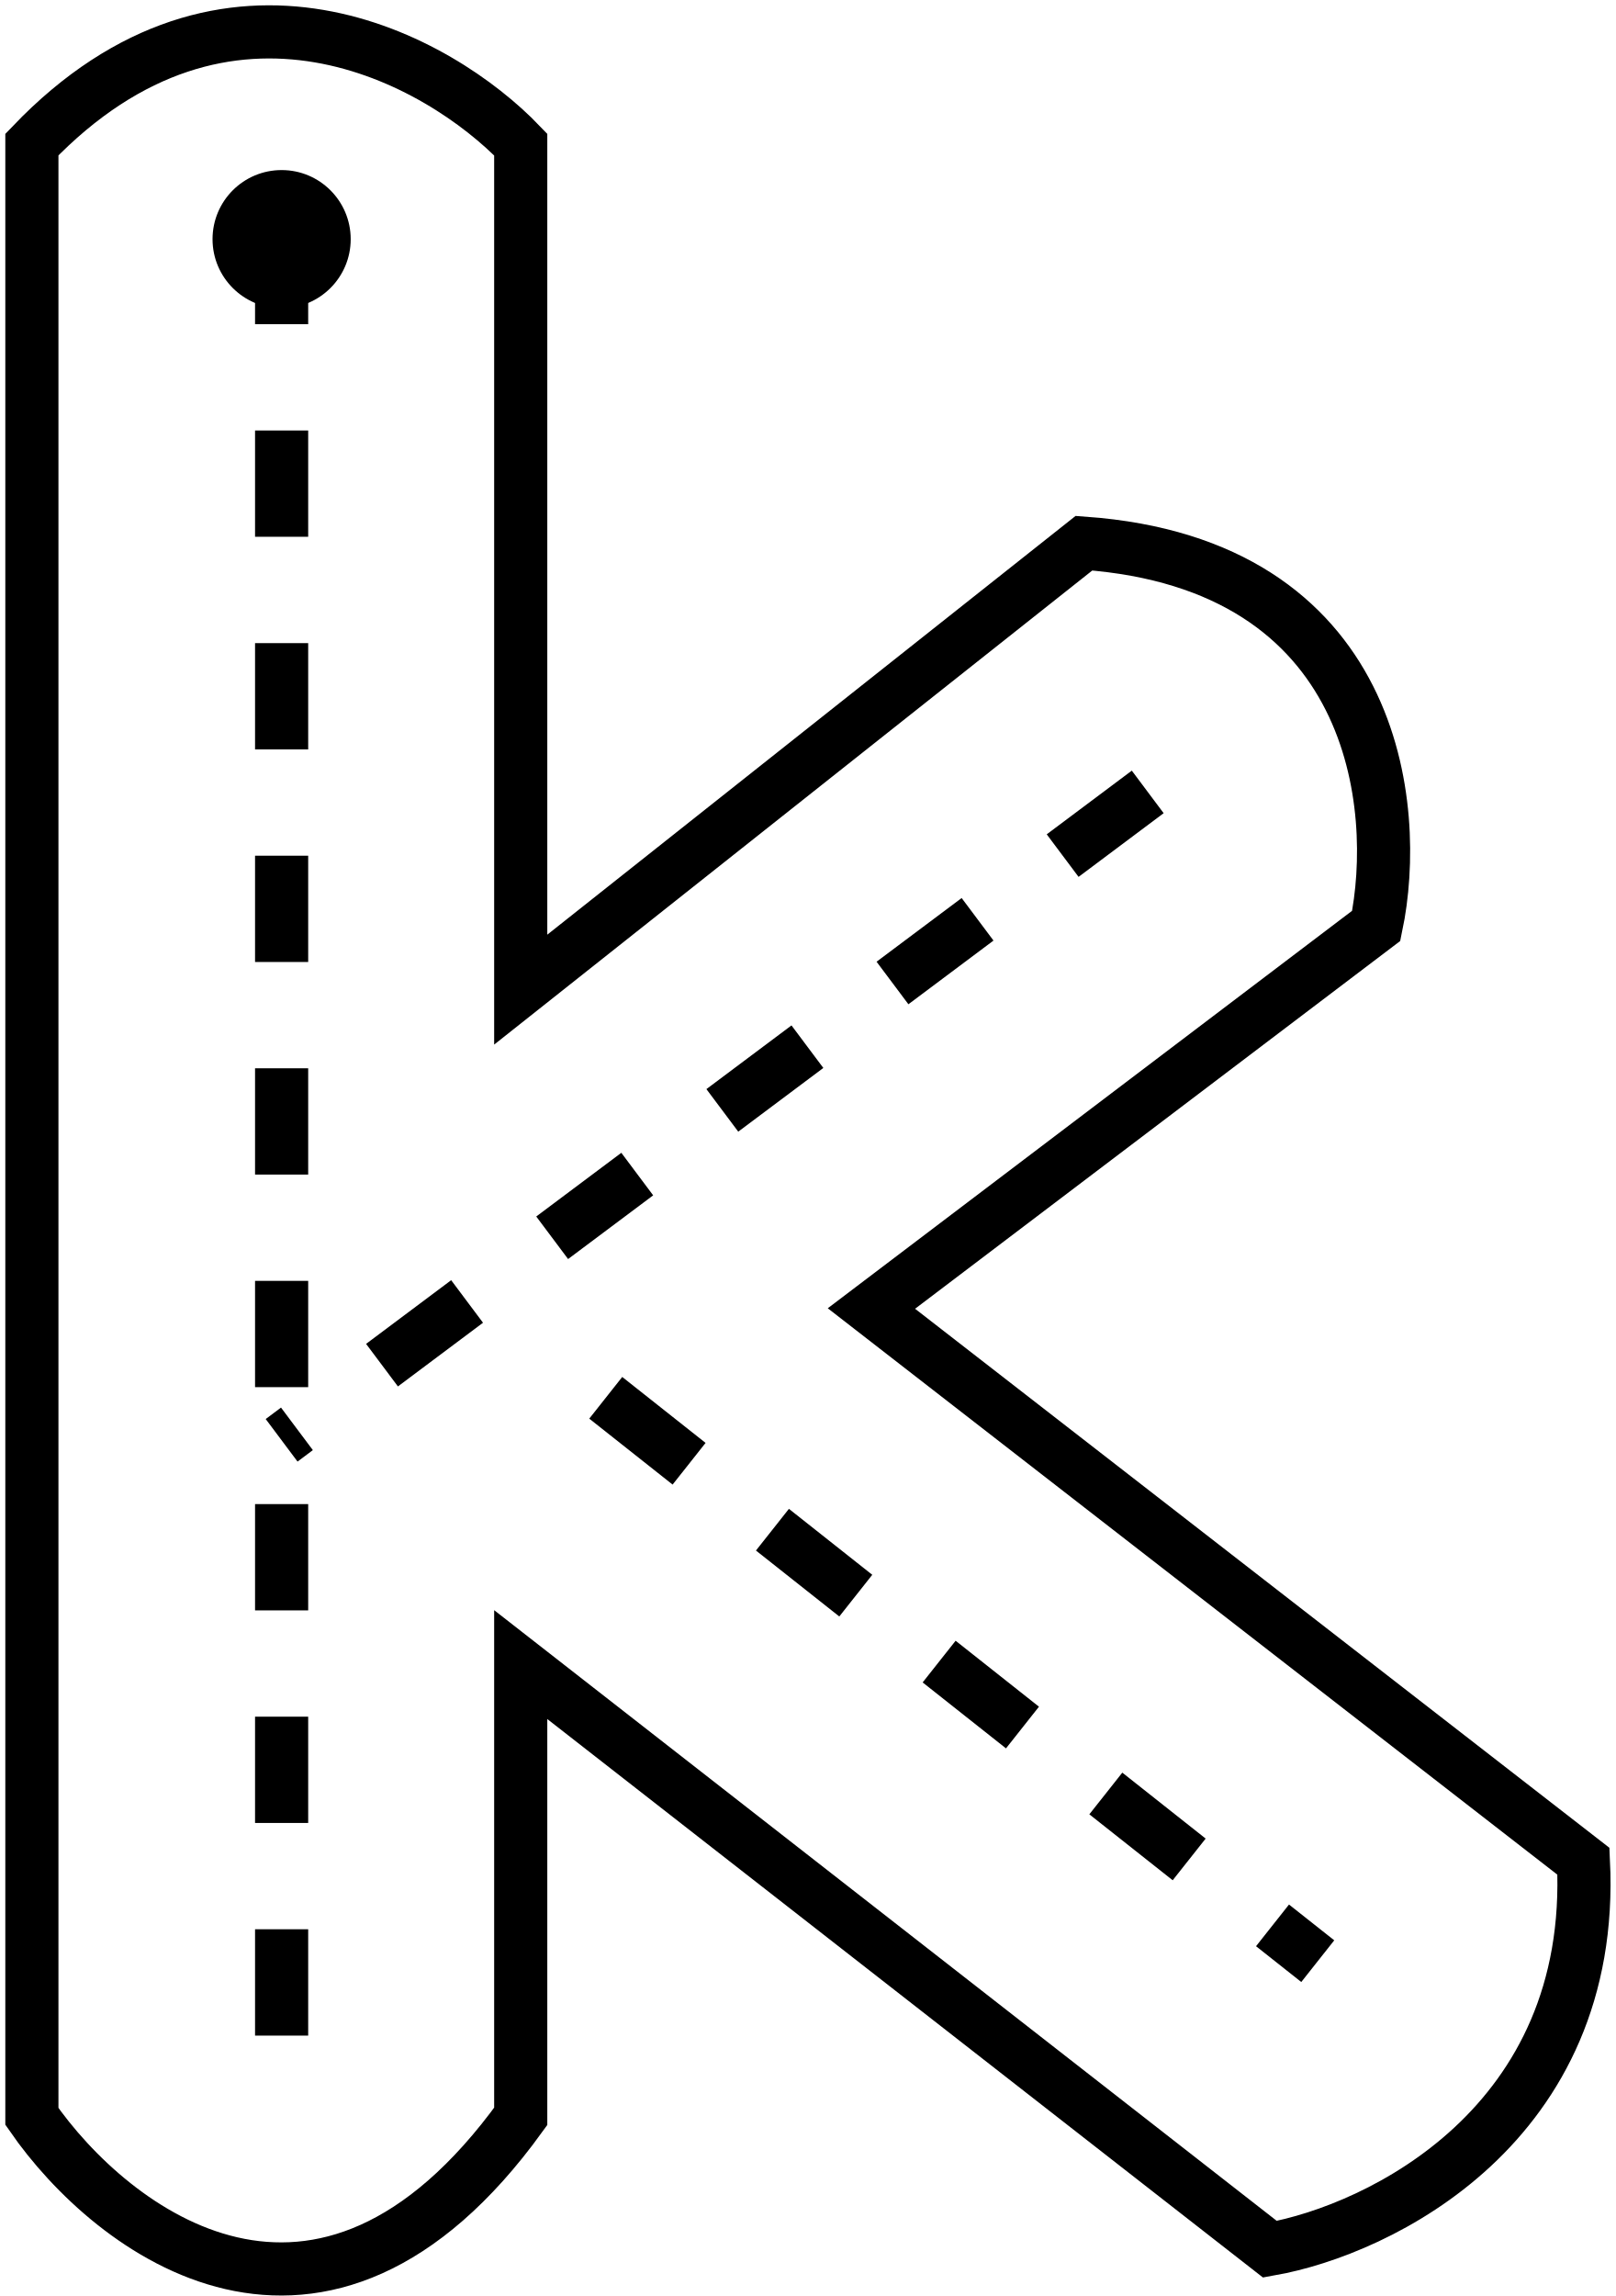
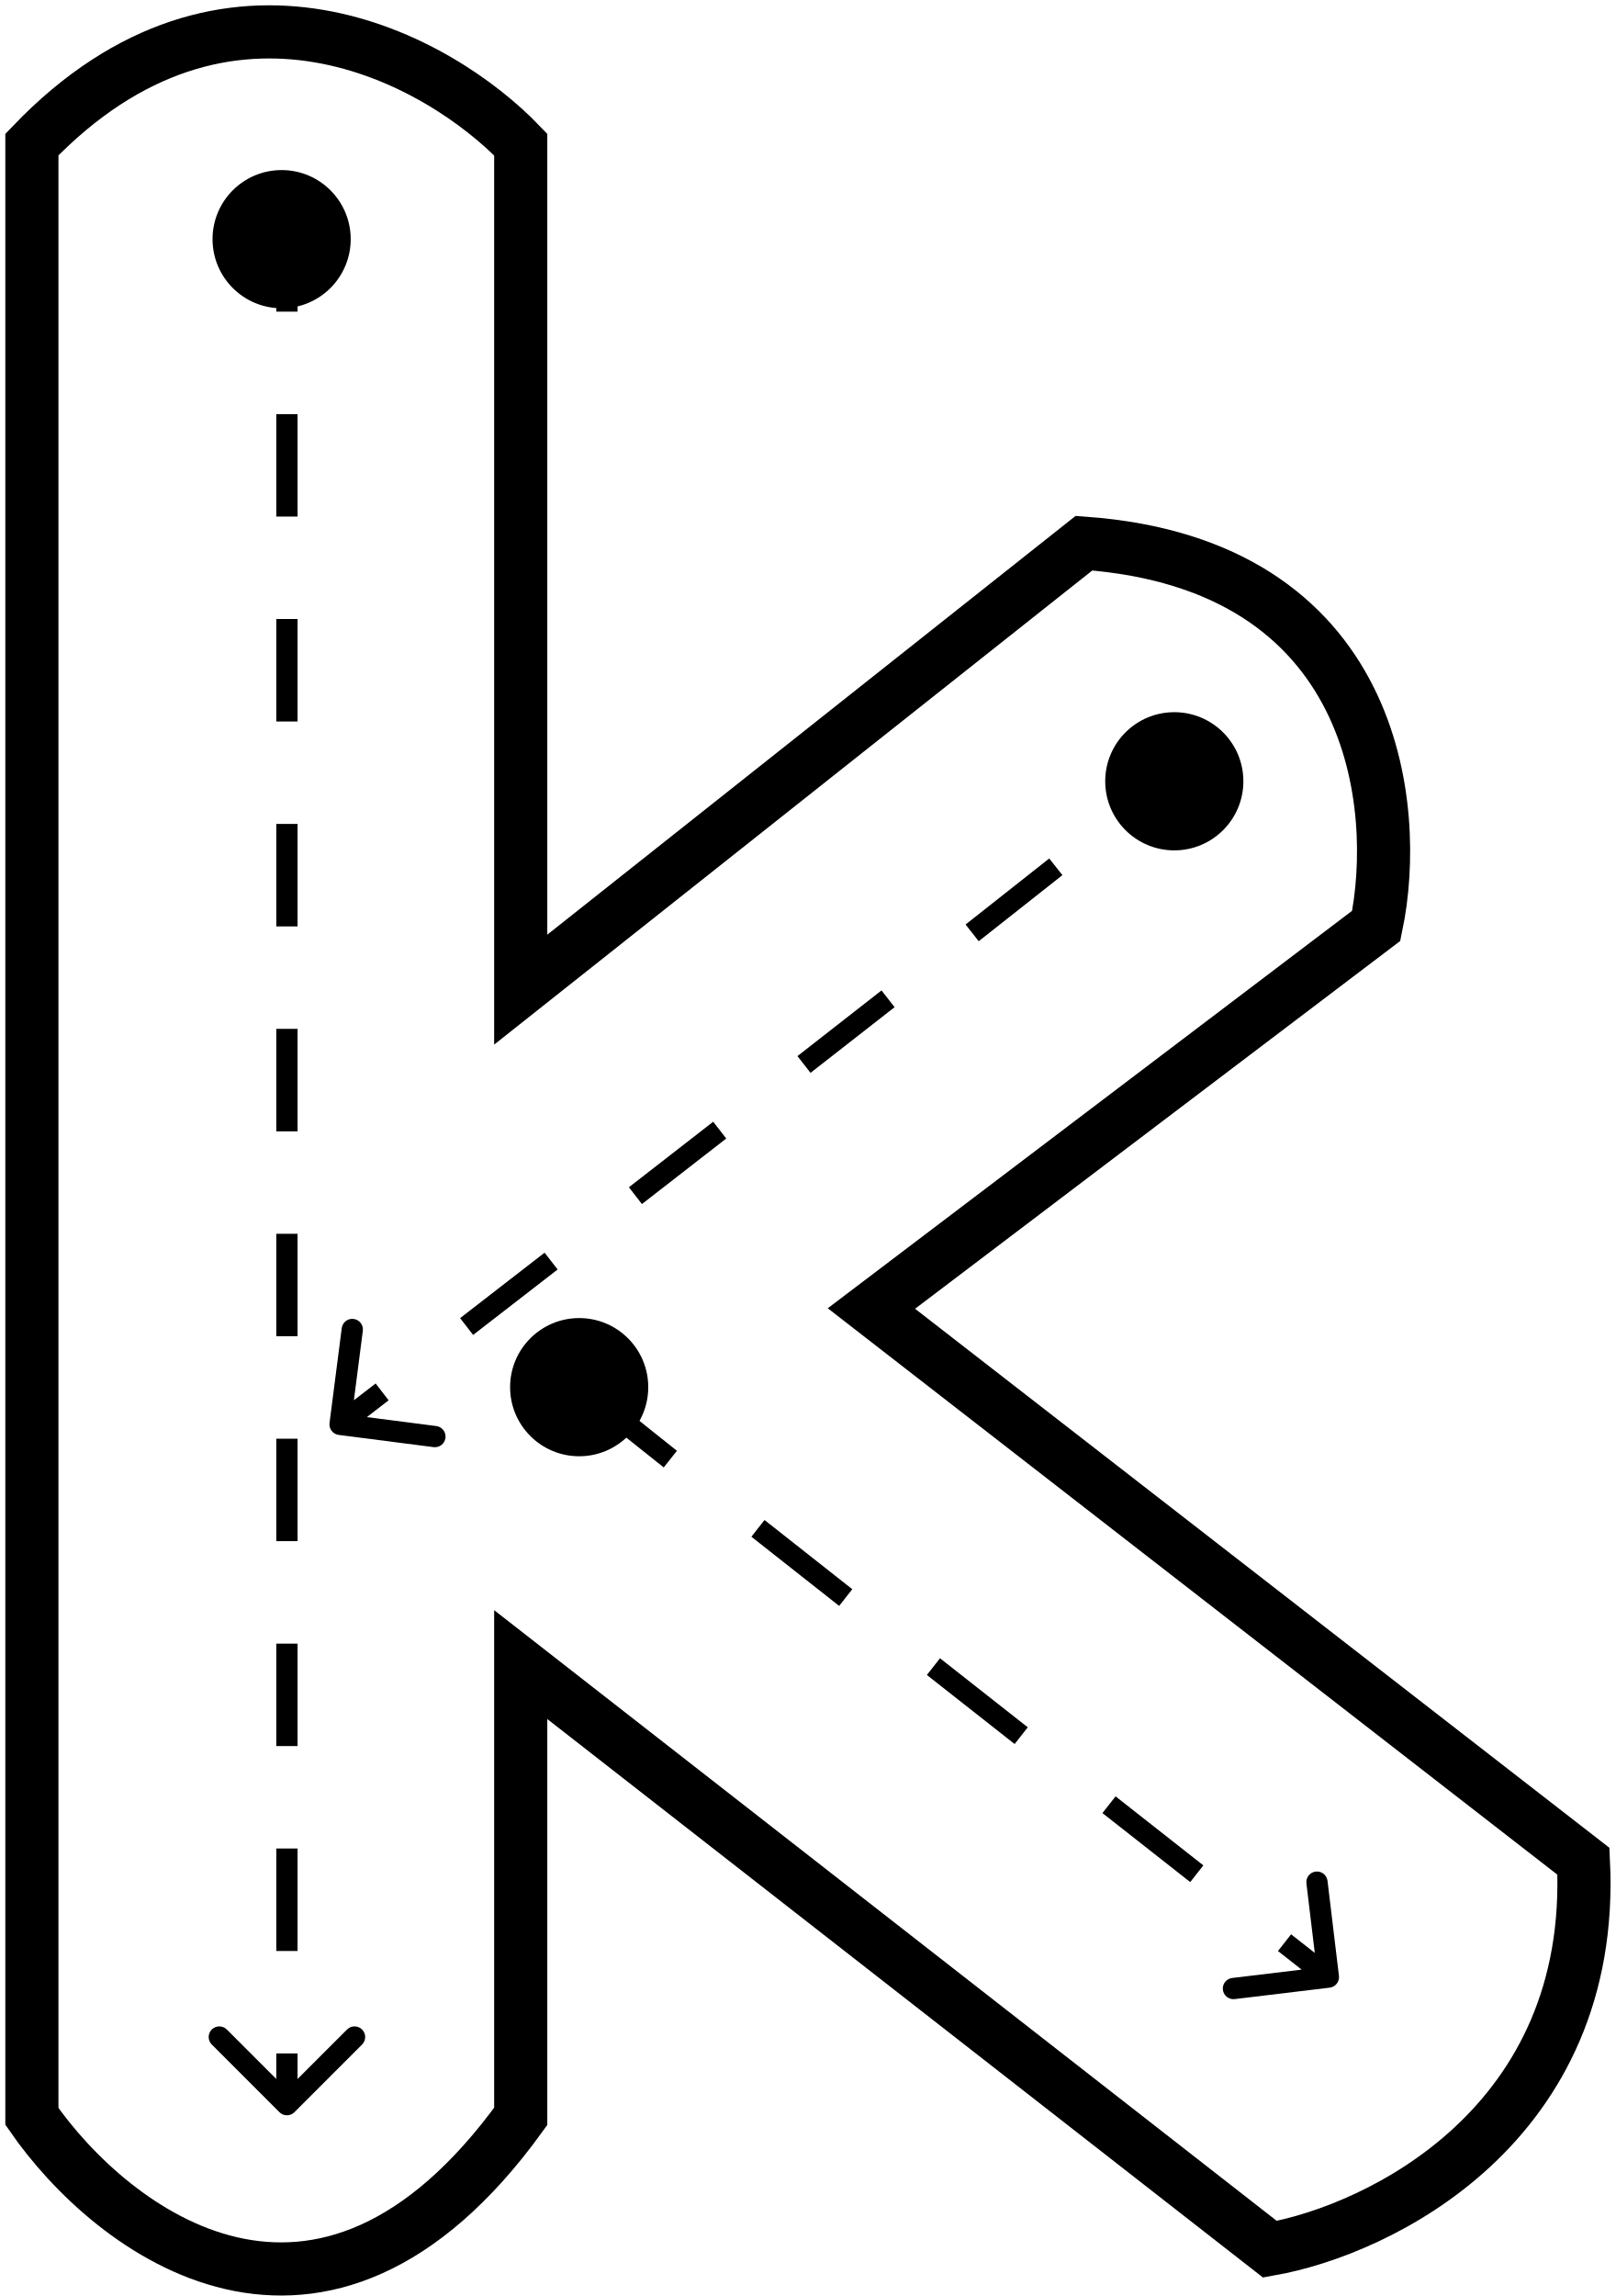
<svg xmlns="http://www.w3.org/2000/svg" width="152" height="216" viewBox="0 0 152 216" fill="none">
  <path d="M3 199.101V13.601C21.4 -5.599 41.333 5.601 49 13.601V93.101L102 51.101C129.6 53.101 131.833 75.935 129.5 87.101L82 123.101L149 175.101C150.2 199.901 129.833 209.768 119.5 211.601L49 156.601V199.101C30.2 225.101 10.5 209.935 3 199.101Z" stroke="black" stroke-width="5" />
  <circle cx="26.5" cy="22.5" r="6.5" fill="black" />
-   <path d="M26.5 20.5V135.5M26.5 191.5V135.5M108 74.5L26.5 135.5M57 131.5L124 184.5" stroke="black" stroke-width="5" stroke-dasharray="10 10" />
+   <circle cx="110.5" cy="73.5" r="6.5" fill="black" />
+   <circle cx="54.5" cy="130.5" r="6.5" fill="black" />
+   <path d="M26.293 198.707C26.683 199.098 27.317 199.098 27.707 198.707L34.071 192.343C34.462 191.953 34.462 191.319 34.071 190.929C33.681 190.538 33.047 190.538 32.657 190.929L27 196.586L21.343 190.929C20.953 190.538 20.32 190.538 19.929 190.929C19.538 191.319 19.538 191.953 19.929 192.343L26.293 198.707ZM26 24.5V29.319H28V24.5H26ZM26 38.958V48.597H28V38.958H26ZM26 58.236V67.875H28V58.236H26ZM26 77.514V87.153H28V77.514H26ZM26 96.792V106.431H28V96.792H26ZM26 116.069V125.708H28V116.069H26ZM26 135.347V144.986H28V135.347H26ZM26 154.625V164.264H28V154.625H26ZM26 173.903V183.542H28V173.903H26ZM26 193.181V198H28V193.181H26Z" fill="black" />
+   <path d="M31.008 133.872C30.938 134.42 31.325 134.921 31.872 134.992L40.799 136.141C41.346 136.212 41.848 135.825 41.918 135.277C41.989 134.729 41.602 134.228 41.054 134.158L33.12 133.136L34.141 125.201C34.212 124.654 33.825 124.152 33.277 124.082C32.729 124.011 32.228 124.398 32.158 124.946L31.008 133.872ZM32.611 134.792C33.871 133.819 35.193 132.798 36.57 131.735L35.347 130.152C33.971 131.215 32.648 132.236 31.389 133.208L32.611 134.792ZM44.52 125.587C47.081 123.605 49.745 121.542 52.472 119.428L51.246 117.848C48.52 119.961 45.857 122.024 43.296 124.005L44.52 125.587ZM60.406 113.273C63.041 111.227 65.697 109.163 68.339 107.107L67.111 105.529C64.47 107.584 61.815 109.647 59.179 111.693L60.406 113.273ZM76.269 100.931C78.973 98.823 81.624 96.753 84.181 94.752L82.949 93.177C80.392 95.177 77.743 97.246 75.04 99.354L76.269 100.931ZM92.095 88.547C94.953 86.3 97.605 84.208 99.974 82.329L98.731 80.762C96.365 82.639 93.716 84.729 90.859 86.975L92.095 88.547ZM107.843 76.024C108.941 75.129 109.832 74.39 110.483 73.832C110.808 73.554 111.078 73.317 111.286 73.126C111.477 72.951 111.663 72.772 111.781 72.624L110.219 71.376C110.222 71.371 110.205 71.392 110.148 71.449C110.096 71.501 110.025 71.569 109.933 71.653C109.75 71.822 109.499 72.042 109.182 72.313C108.55 72.855 107.673 73.582 106.579 74.474L107.843 76.024Z" fill="black" />
+   <path d="M125.119 186.993C125.668 186.927 126.059 186.429 125.993 185.881L124.918 176.945C124.852 176.397 124.354 176.006 123.805 176.072C123.257 176.138 122.866 176.636 122.932 177.184L123.888 185.127L115.945 186.082C115.397 186.148 115.006 186.646 115.072 187.195C115.138 187.743 115.636 188.134 116.184 188.068L125.119 186.993ZM58.301 134.715C58.374 134.787 58.539 134.922 58.713 135.064C58.912 135.226 59.189 135.45 59.537 135.728C60.234 136.286 61.222 137.073 62.457 138.051L63.699 136.484C62.466 135.506 61.48 134.722 60.788 134.167C60.441 133.89 60.169 133.671 59.977 133.514C59.76 133.337 59.691 133.277 59.699 133.285L58.301 134.715ZM70.704 144.569C73.207 146.544 75.993 148.739 78.963 151.078L80.2 149.507C77.231 147.168 74.446 144.973 71.942 142.998L70.704 144.569ZM87.217 157.575C89.919 159.702 92.691 161.882 95.476 164.072L96.713 162.5C93.928 160.31 91.156 158.13 88.454 156.004L87.217 157.575ZM103.738 170.568C106.558 172.784 109.332 174.964 112 177.06L113.235 175.488C110.568 173.392 107.794 171.212 104.974 168.995L103.738 170.568ZM120.256 183.546C121.701 184.681 123.081 185.765 124.382 186.787L125.618 185.213C124.316 184.192 122.936 183.108 121.491 181.973L120.256 183.546Z" fill="black" />
</svg>
